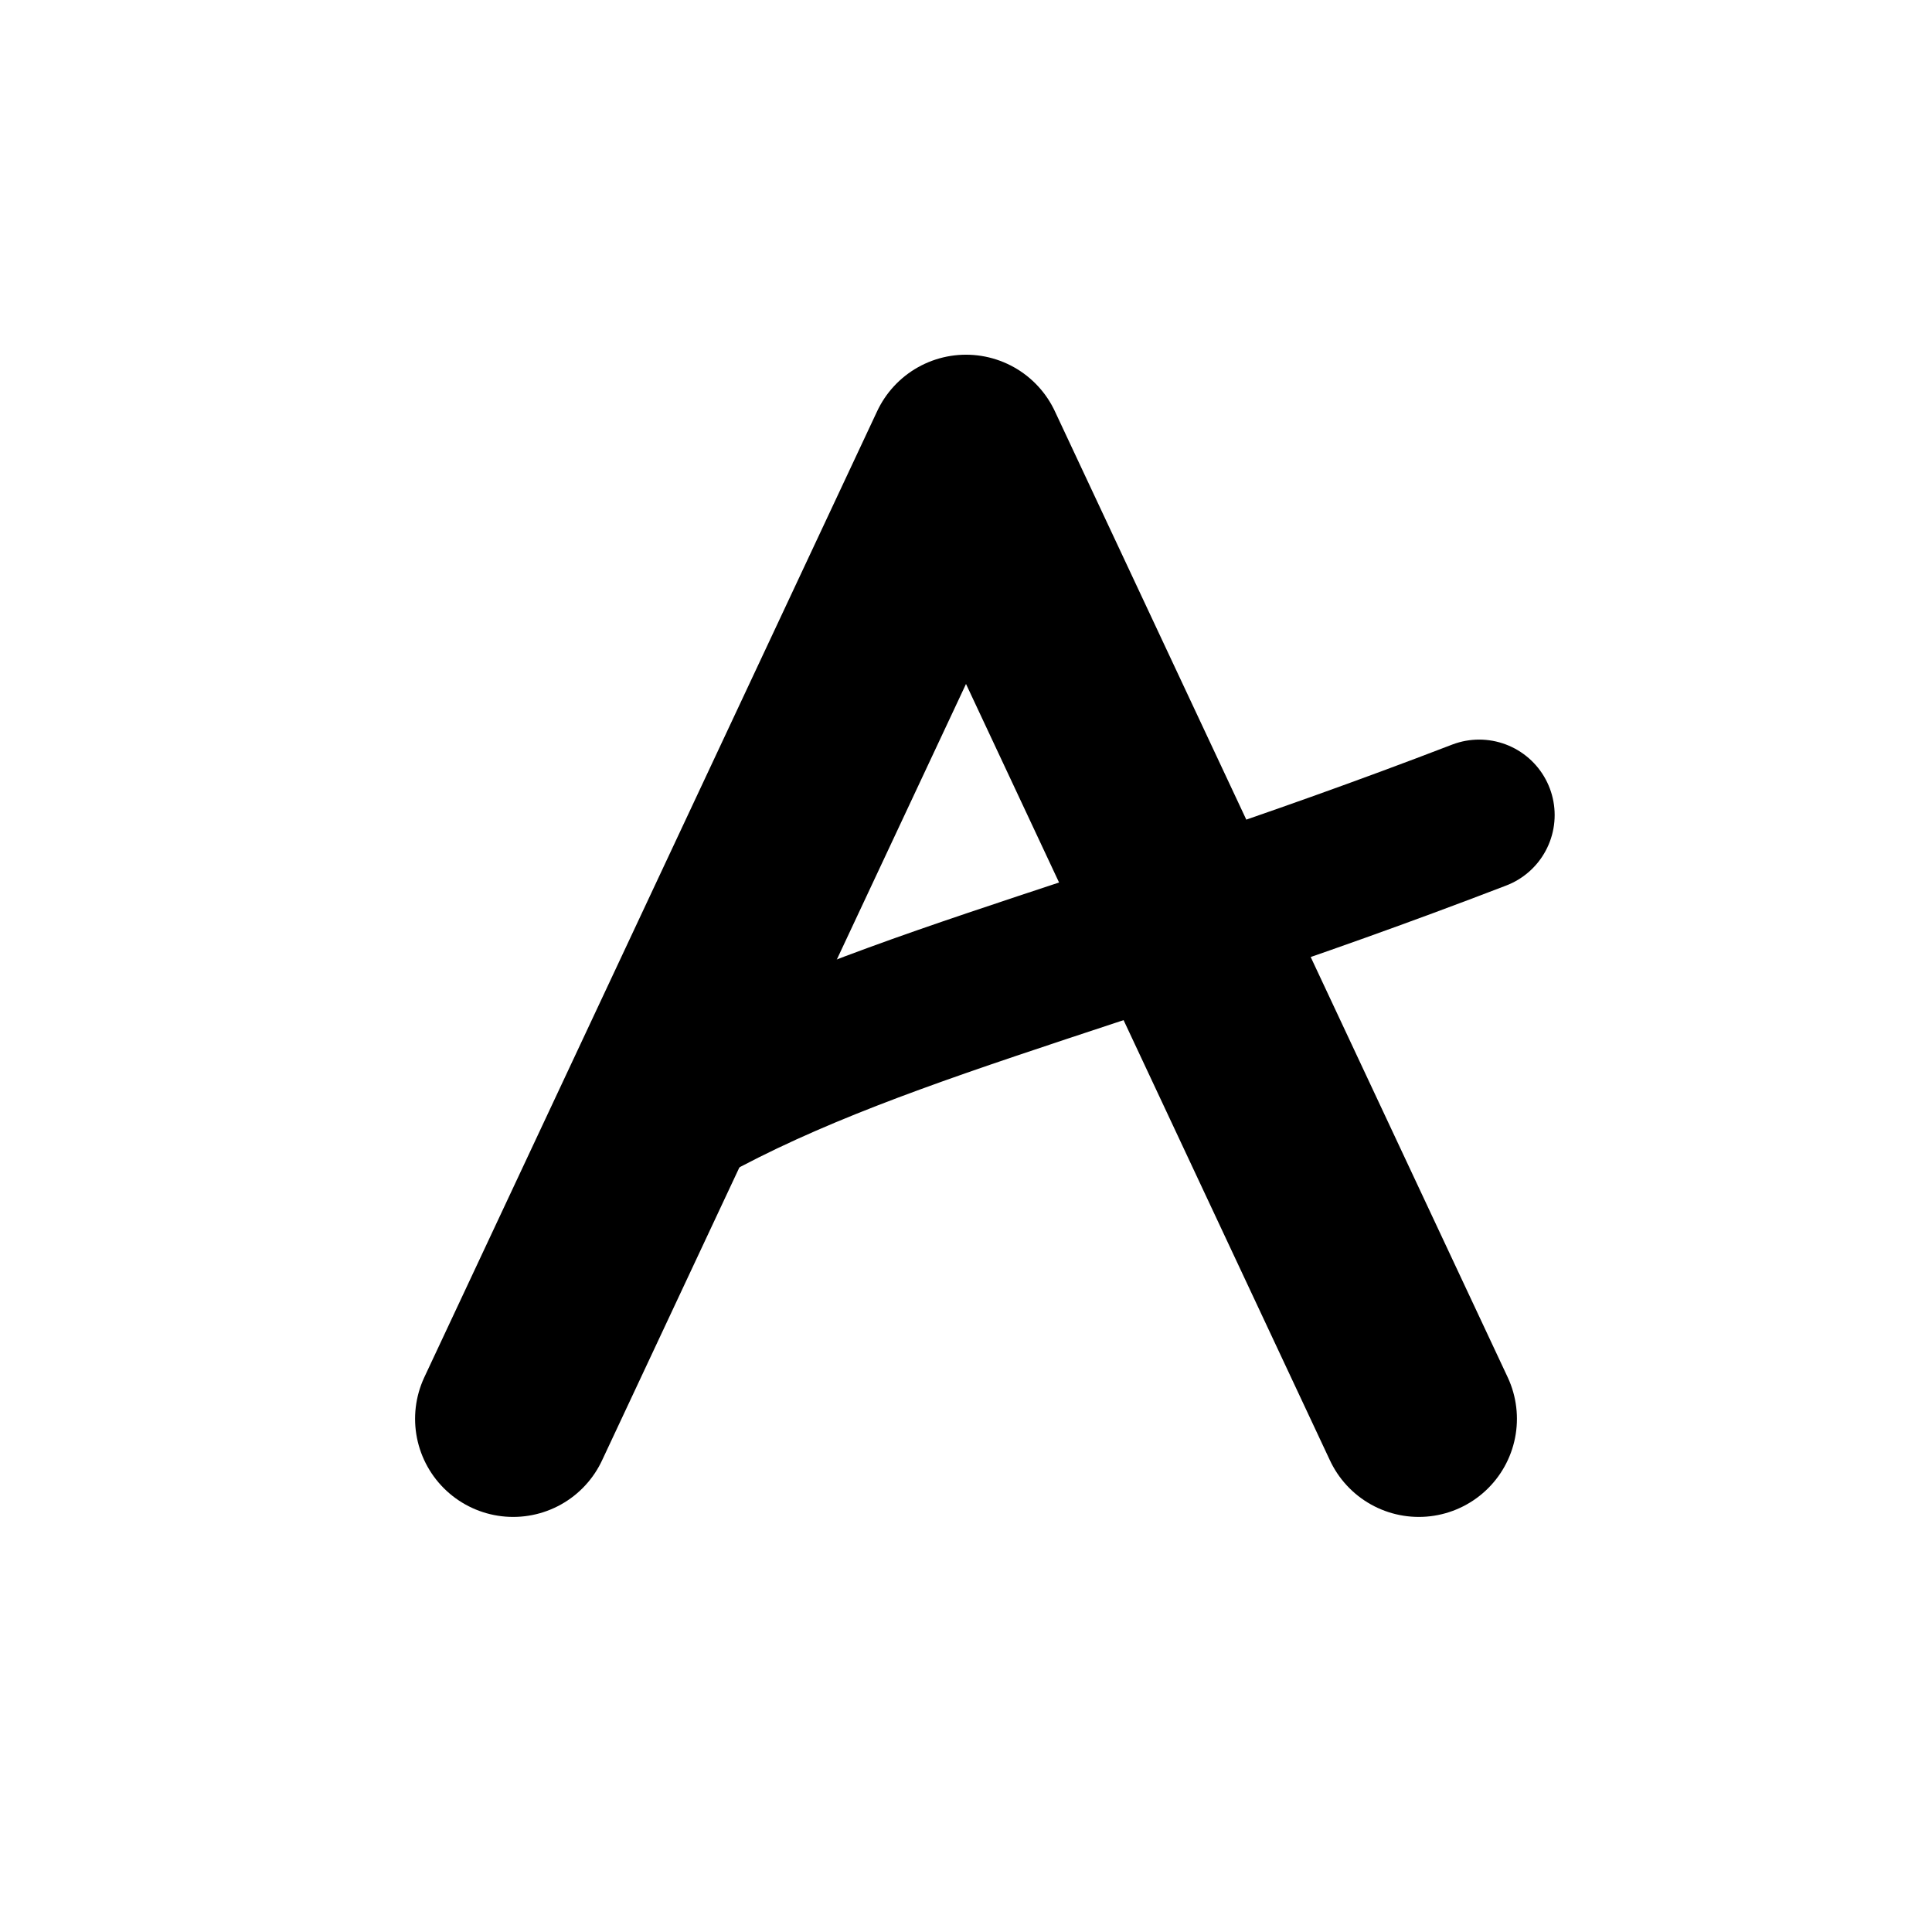
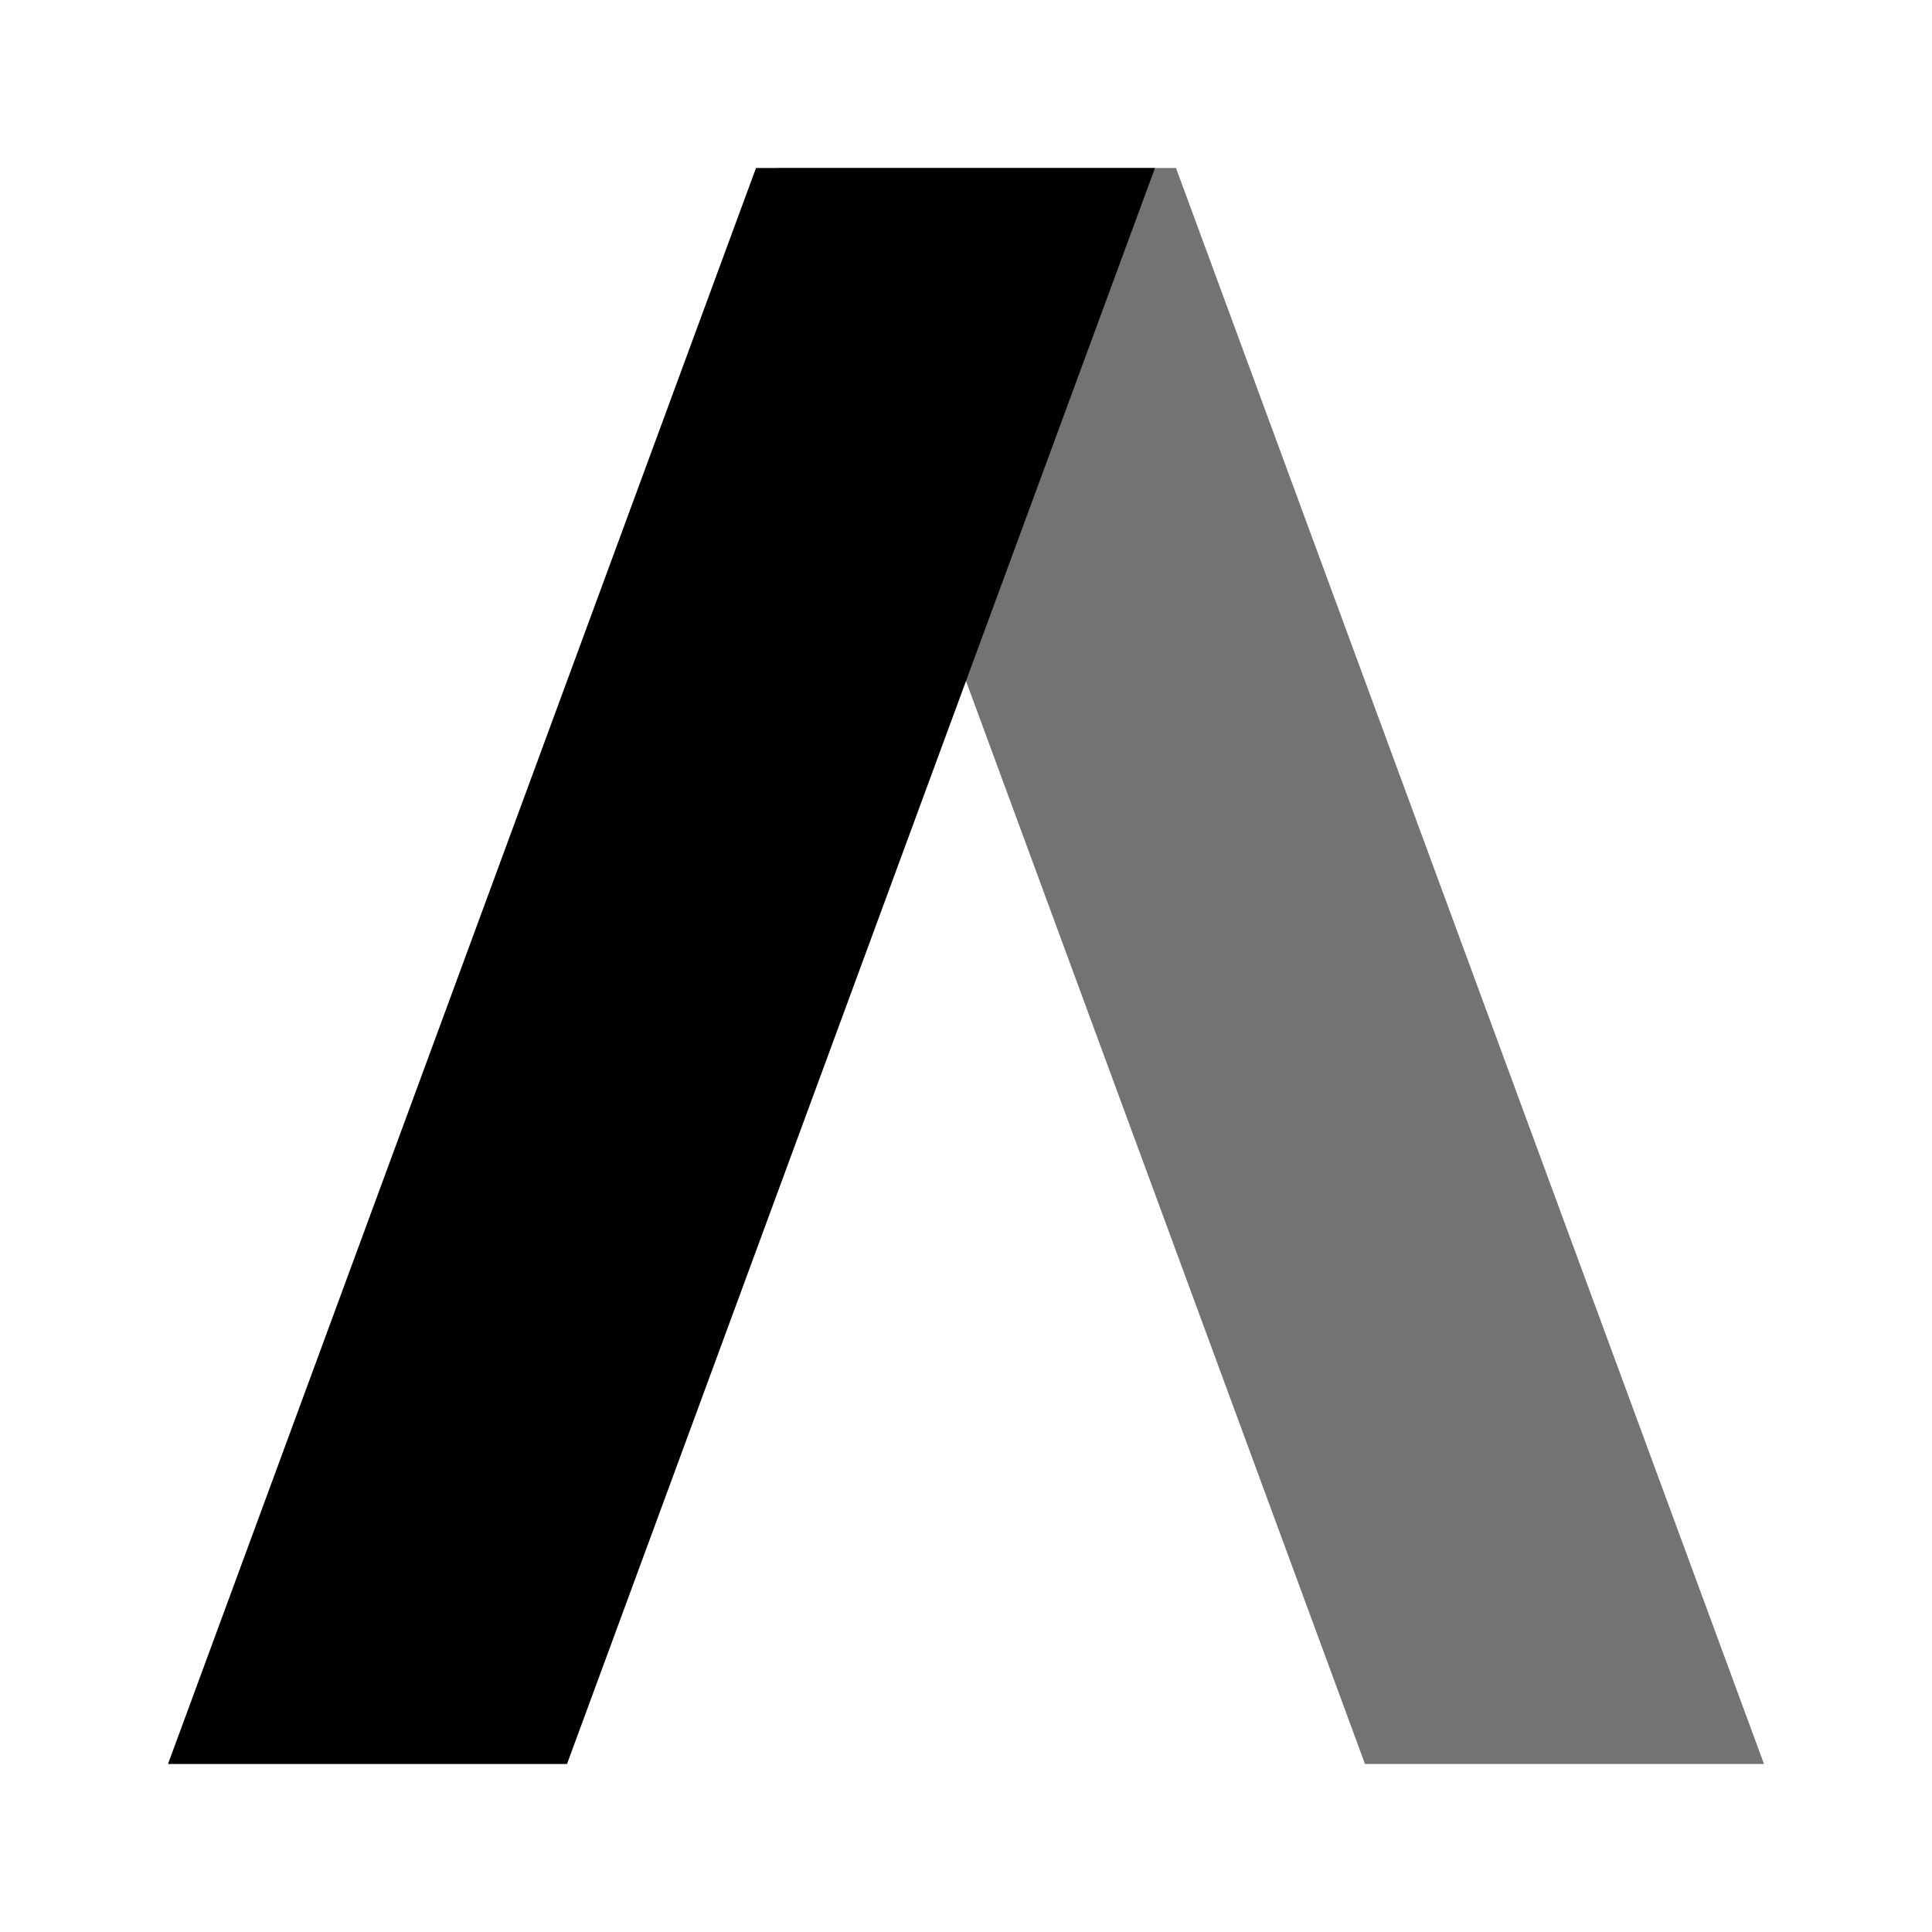
- <svg xmlns="http://www.w3.org/2000/svg" width="24" height="24" viewBox="0 0 64 64">
-   <path d="M17 47 L32 15 L47 47" fill="none" stroke="currentColor" stroke-width="6.5" stroke-linecap="round" stroke-linejoin="round" />
-   <path d="M21.5 37.5 C28 33.5 36 32 49 27" fill="none" stroke="currentColor" stroke-width="5" stroke-linecap="round" />
+ <svg xmlns="http://www.w3.org/2000/svg" width="24" height="24" viewBox="9 9 46 46">
+   <path d="M51 51 L41.5 51 L27.5 13 L37 13 Z" fill="currentColor" fill-opacity="0.55" />
+   <path d="M13 51 L22.5 51 L36.5 13 L27 13 Z" fill="currentColor" />
</svg>
